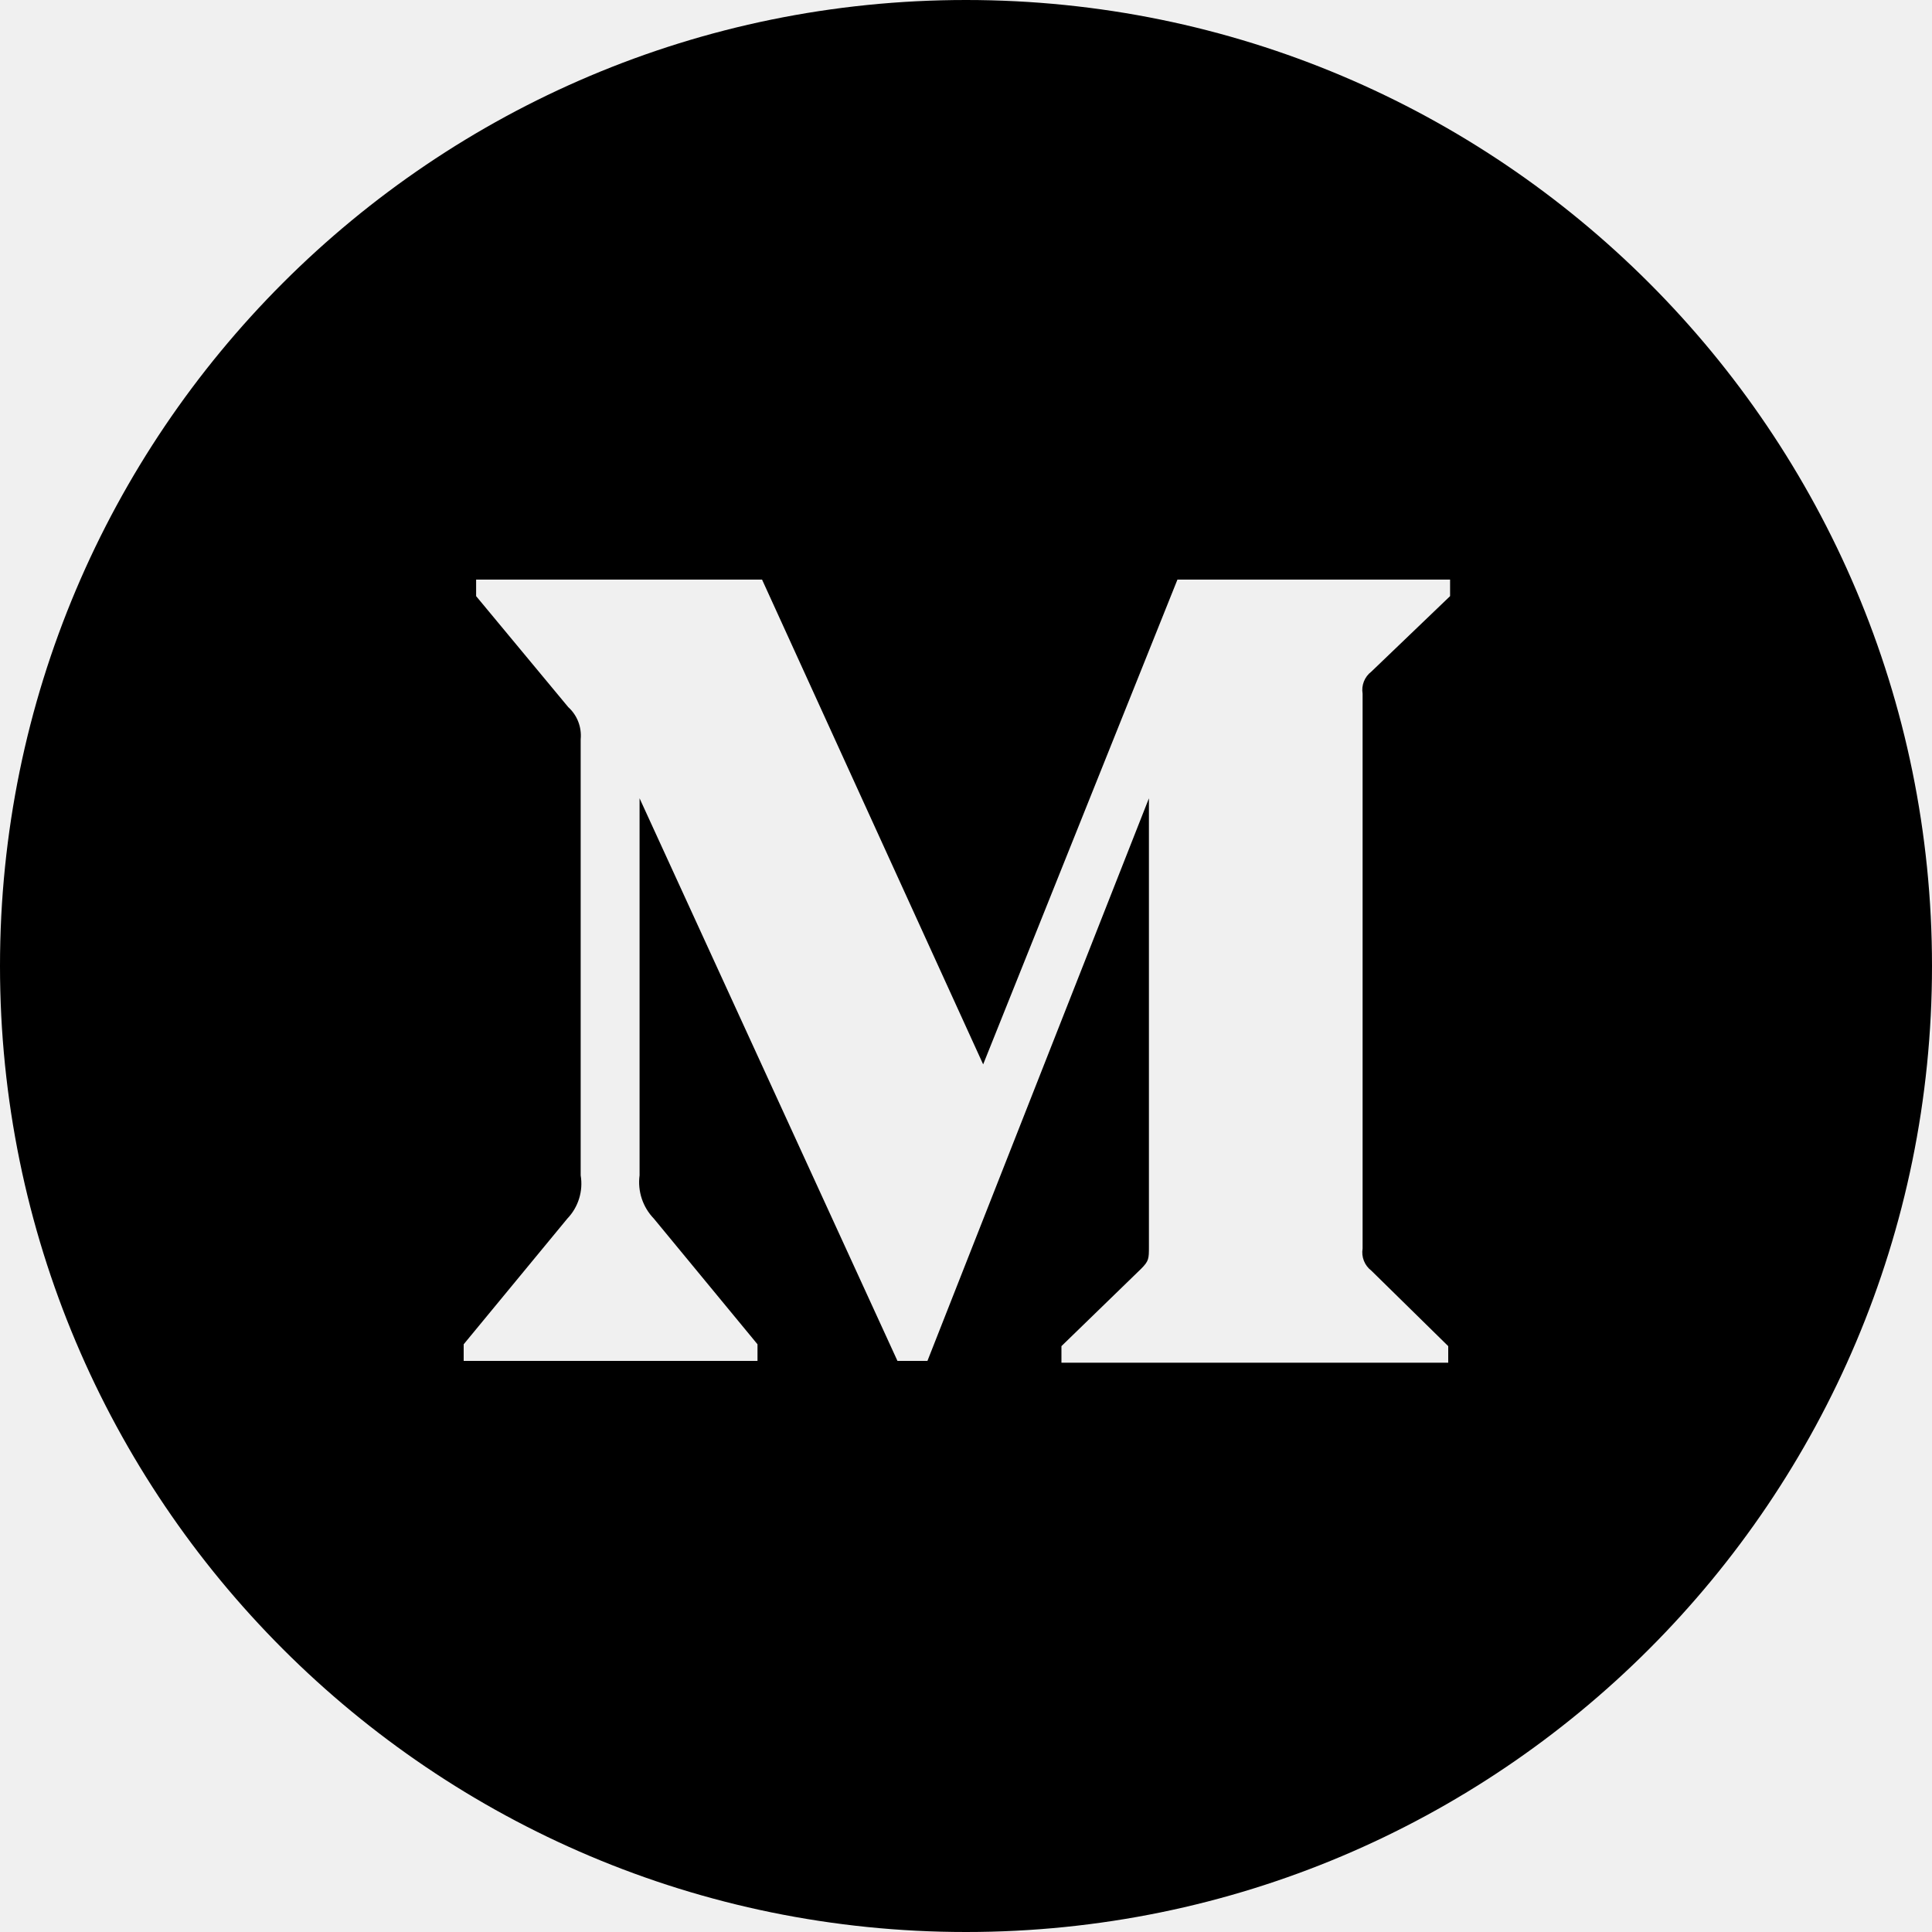
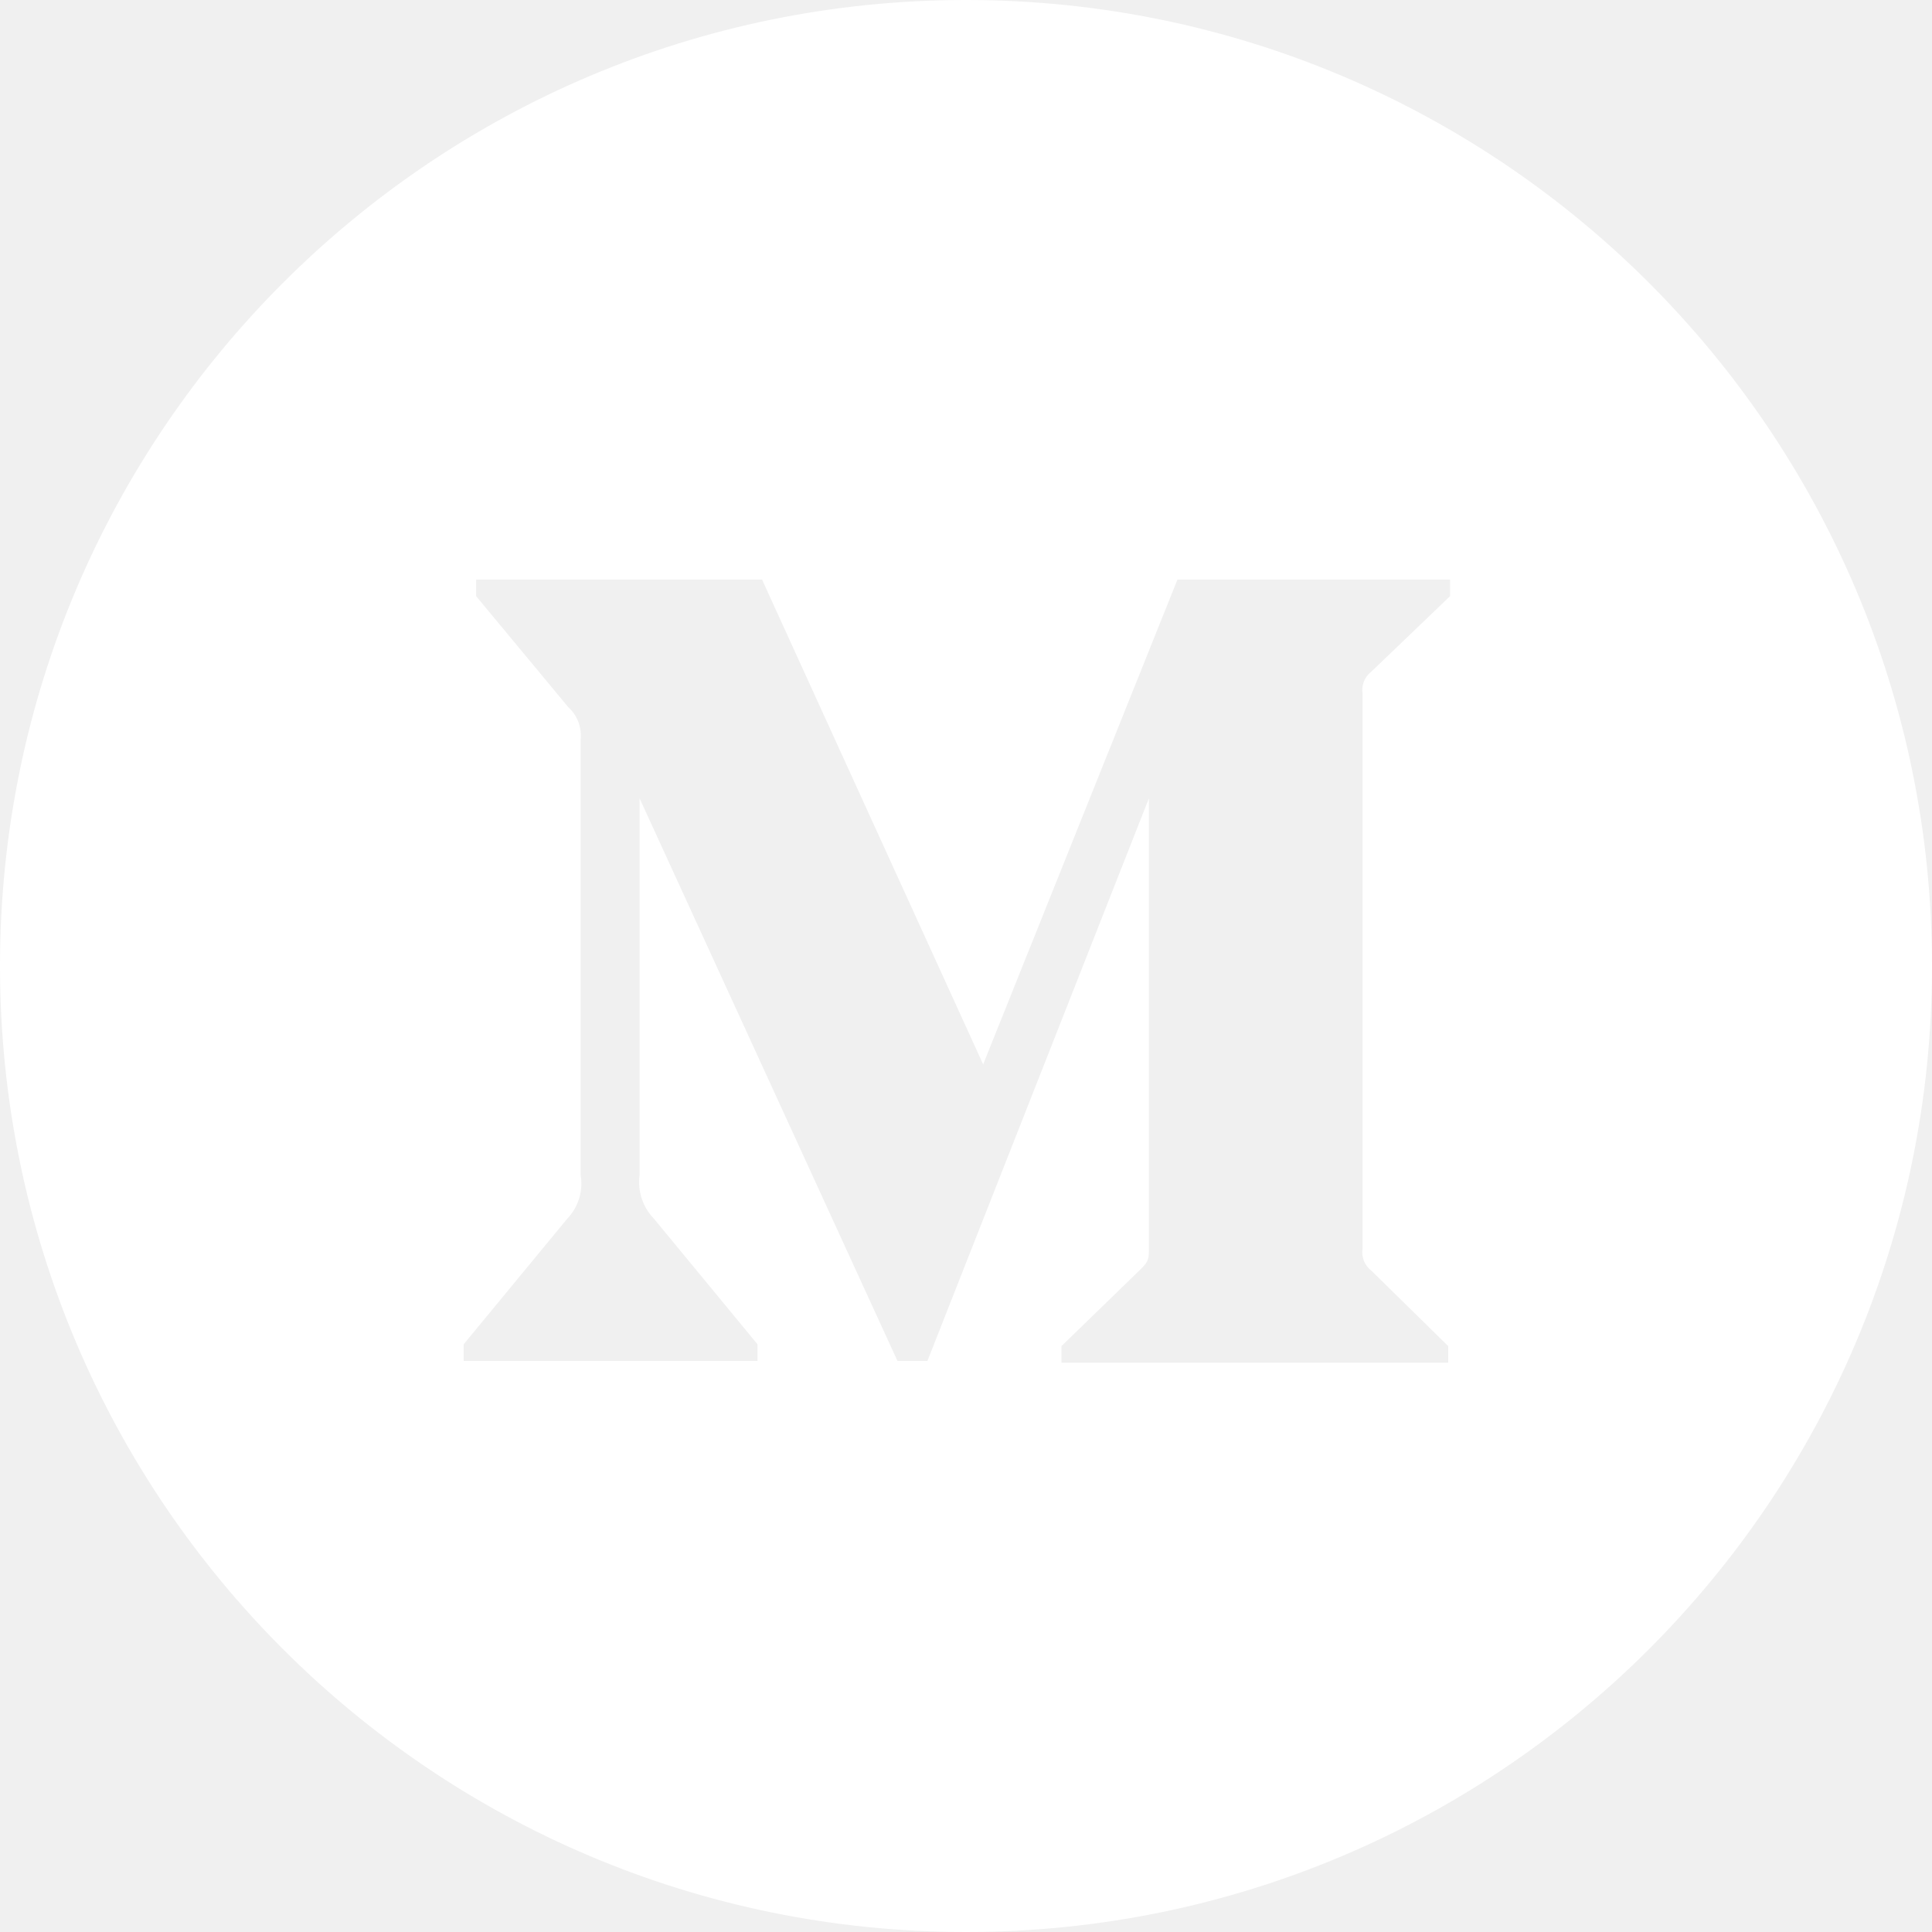
<svg xmlns="http://www.w3.org/2000/svg" width="25px" height="25px" viewBox="0 0 25 25" version="1.1">
  <g id="Symbols" stroke="none" stroke-width="1" fill="none" fill-rule="evenodd">
-     <g id="footer" transform="translate(-1056, -184)" fill="#000000" fill-rule="nonzero">
+     <g id="footer" transform="translate(-1056, -184)" fill="#FFFFFF" fill-rule="nonzero">
      <g id="social">
        <g transform="translate(882, 183)">
          <g id="medium" transform="translate(174, 1)">
            <path d="M12.5,25 C5.596,25 0,19.404 0,12.5 C0,5.596 5.596,0 12.5,0 C19.404,0 25,5.596 25,12.5 C25,19.404 19.404,25 12.5,25 Z M7.514,9.567 L7.514,15.209 C7.548,15.412 7.484,15.62 7.341,15.769 L6,17.395 L6,17.61 L9.802,17.61 L9.802,17.395 L8.461,15.769 C8.317,15.62 8.249,15.414 8.276,15.209 L8.276,10.33 L11.613,17.61 L12.001,17.61 L14.867,10.33 L14.867,16.132 C14.867,16.287 14.867,16.317 14.766,16.418 L13.735,17.419 L13.735,17.633 L18.74,17.633 L18.74,17.419 L17.745,16.442 C17.657,16.375 17.614,16.265 17.632,16.156 L17.632,8.977 C17.614,8.868 17.657,8.758 17.745,8.691 L18.764,7.714 L18.764,7.5 L15.236,7.5 L12.722,13.773 L9.861,7.5 L6.161,7.5 L6.161,7.714 L7.353,9.15 C7.47,9.256 7.529,9.41 7.514,9.567 Z" id="Shape" />
          </g>
        </g>
      </g>
    </g>
  </g>
</svg>
